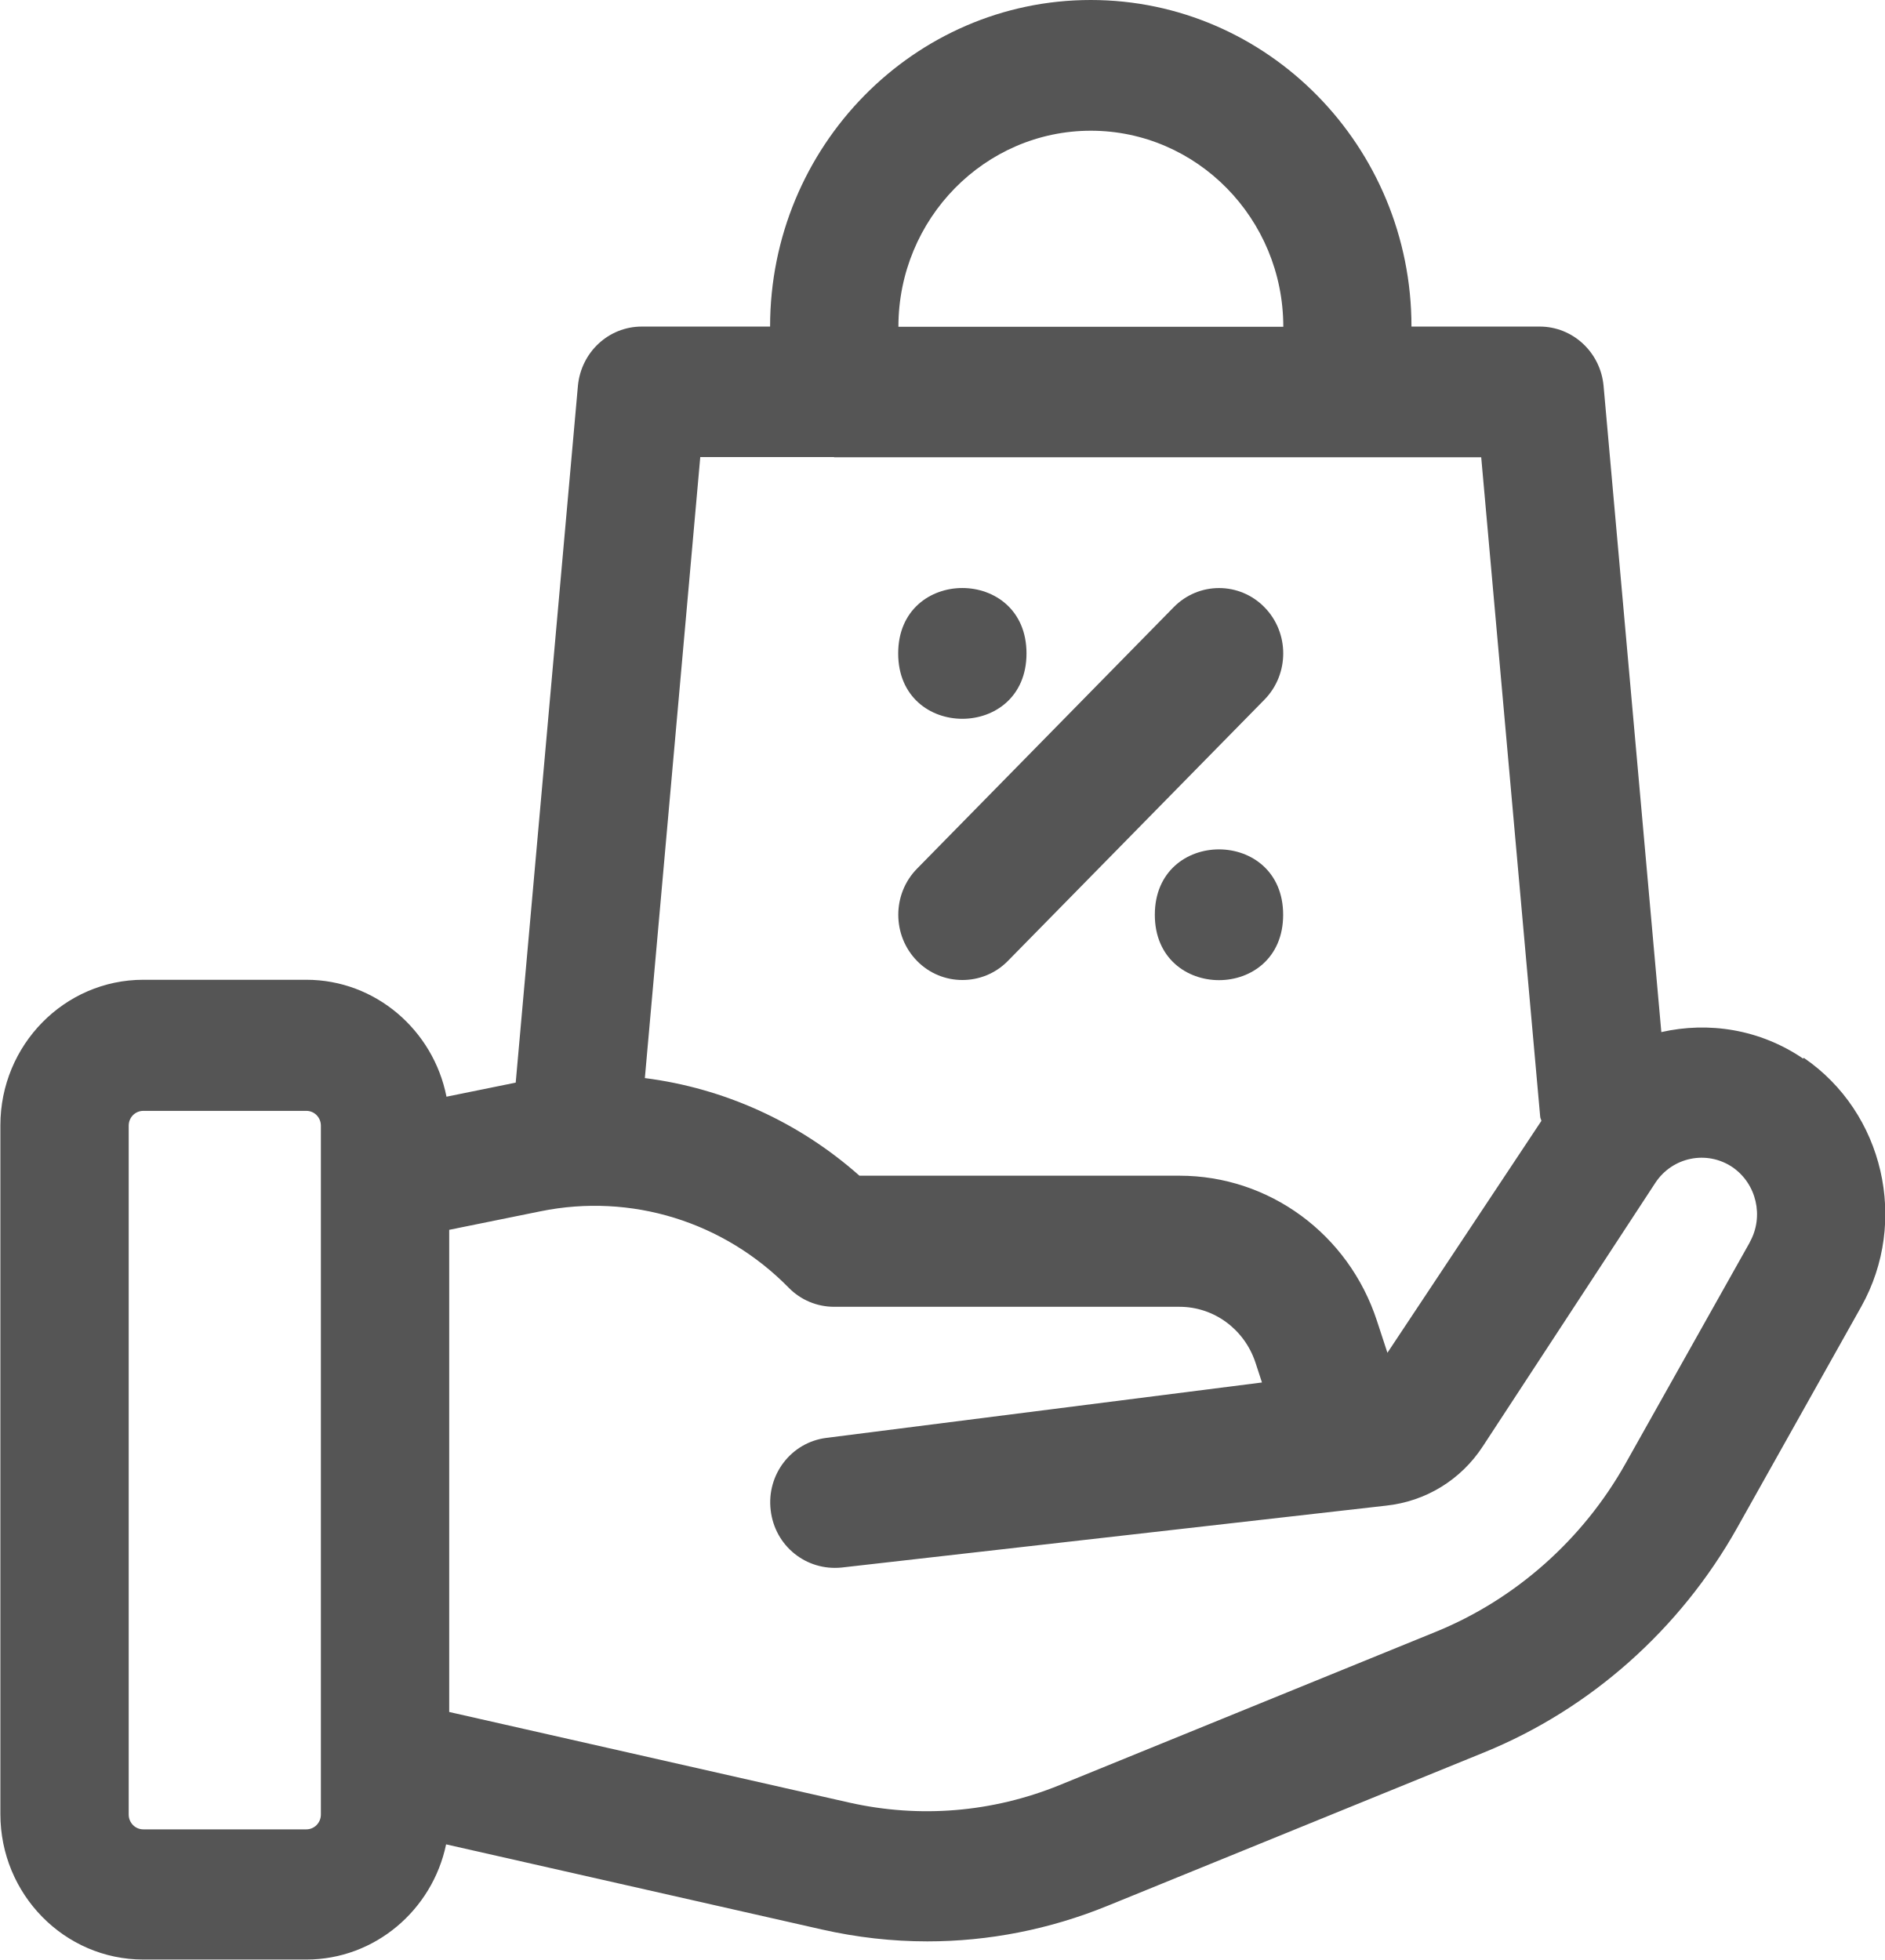
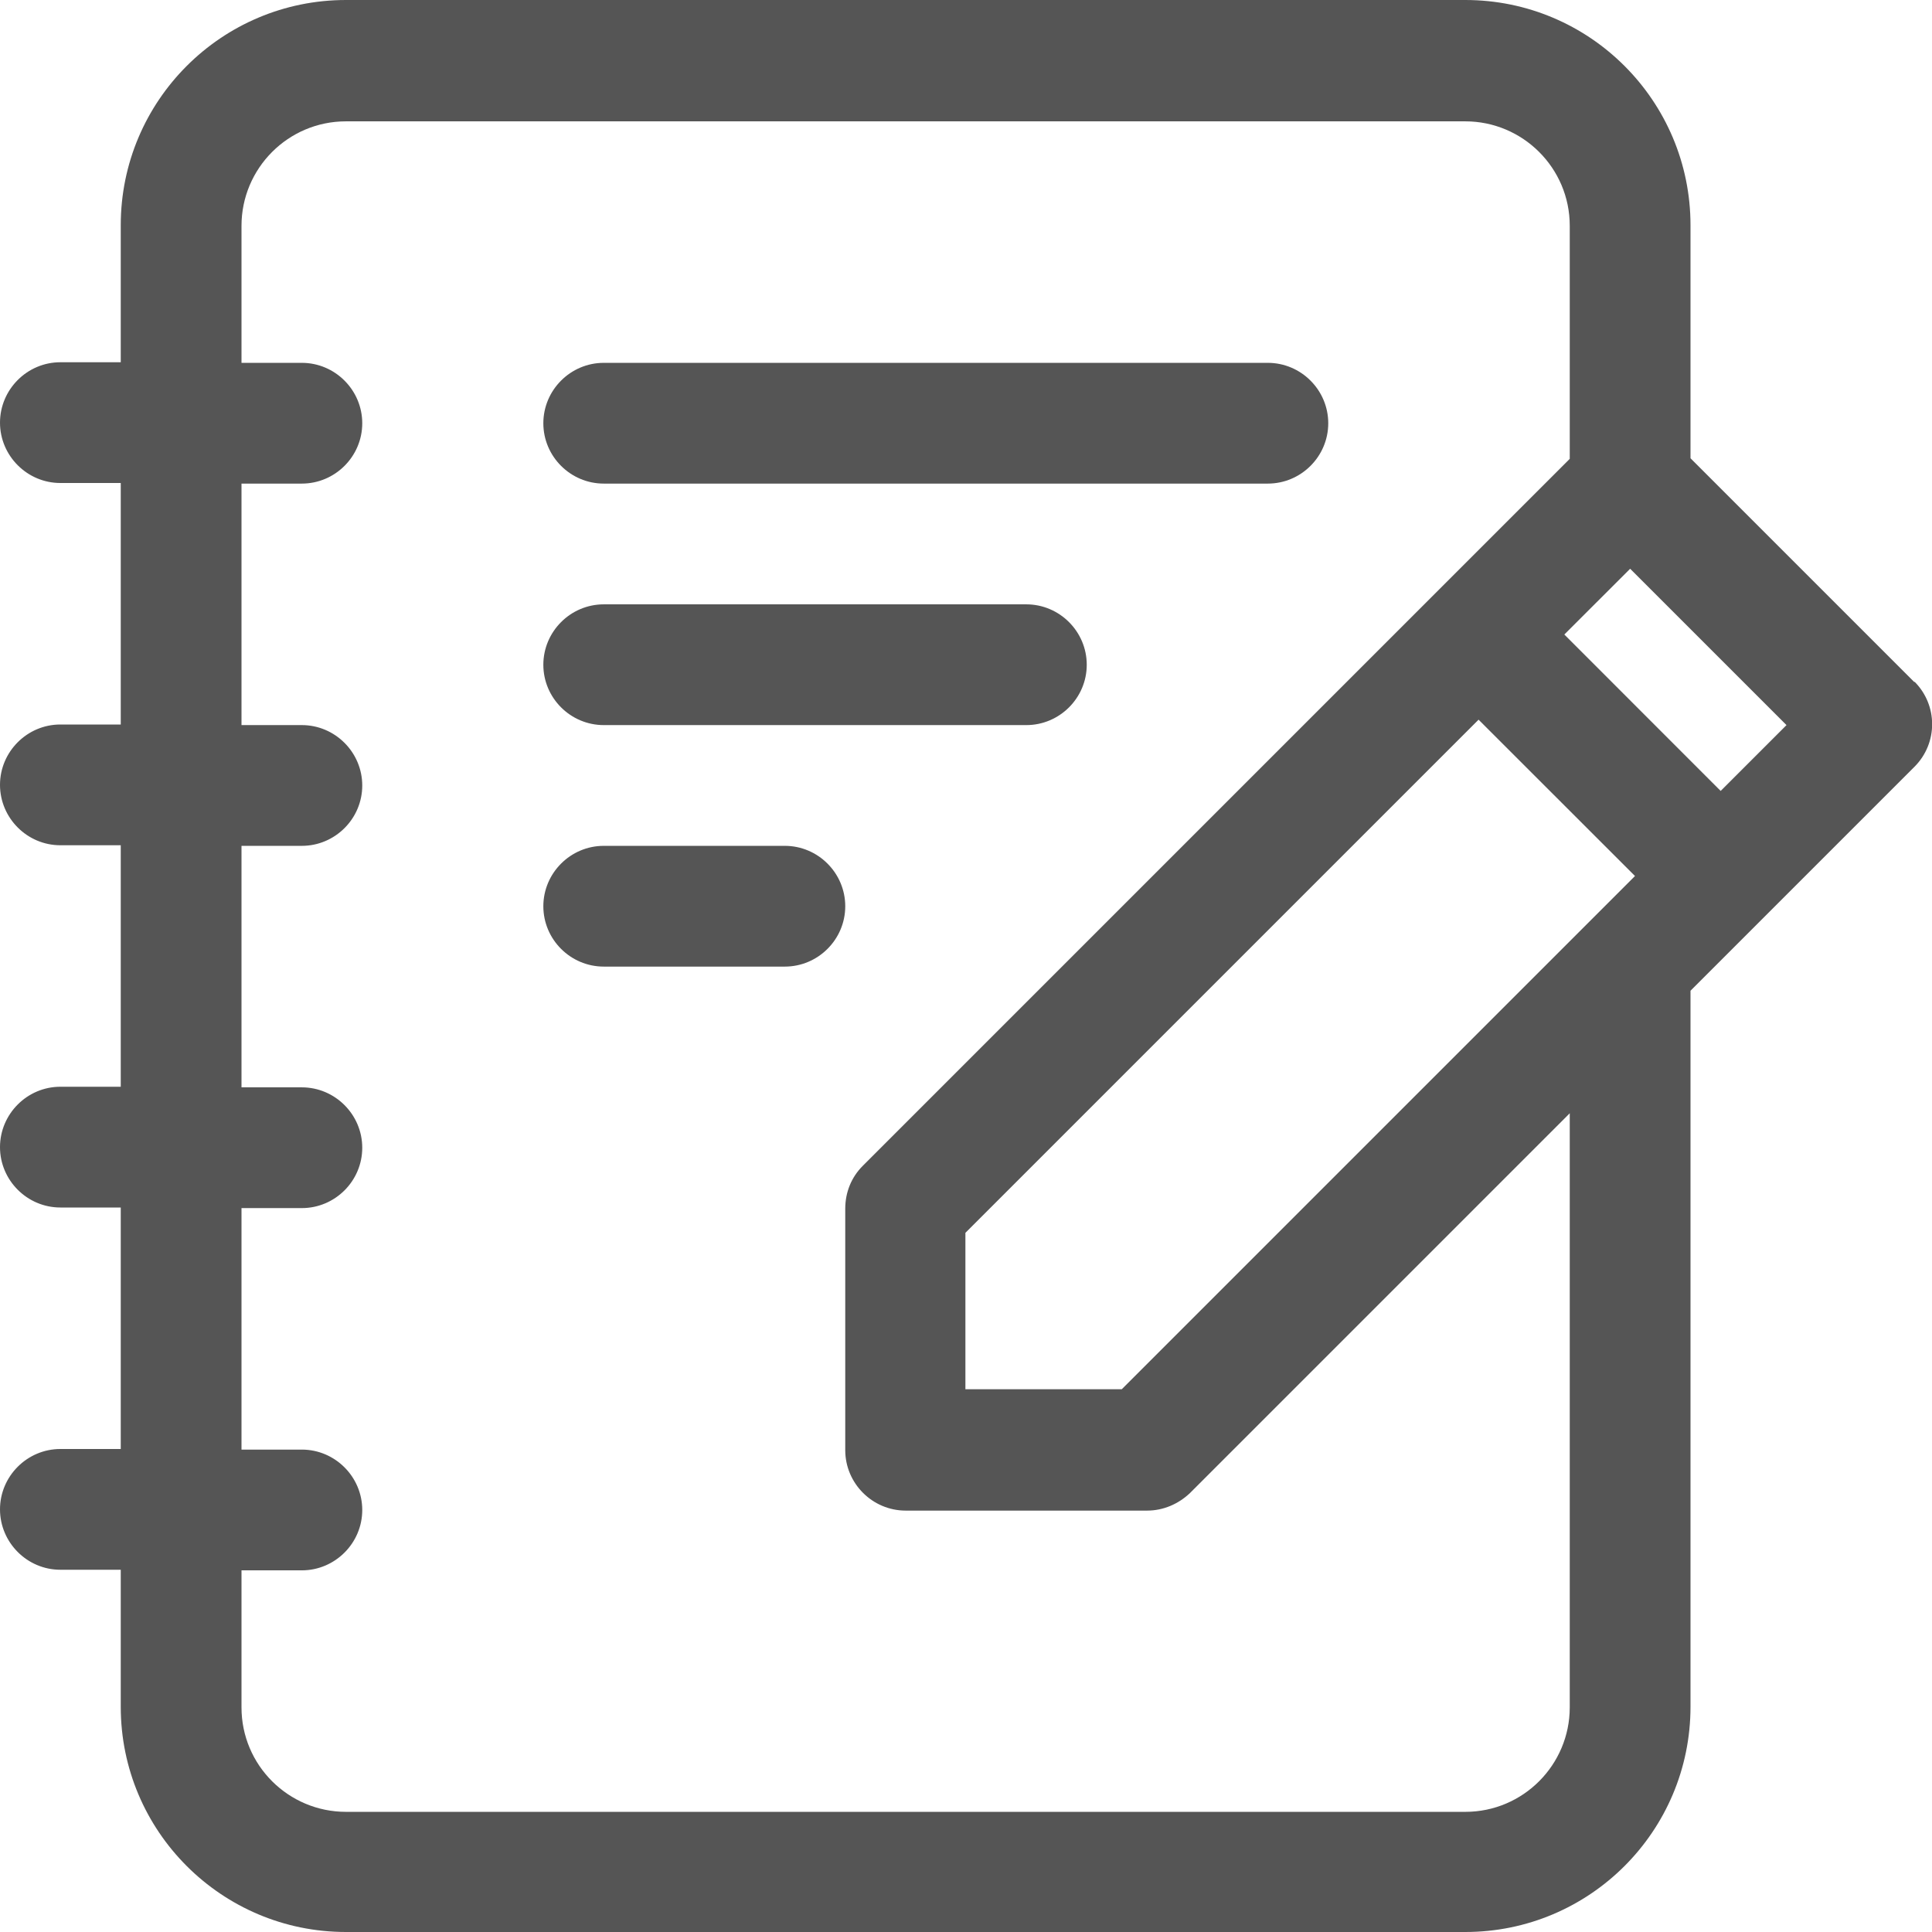
- <svg xmlns="http://www.w3.org/2000/svg" width="25" height="26" viewBox="0 0 25 26" fill="none">
-   <path d="M12.765 13C12.983 13 13.201 12.917 13.367 12.748L16.771 9.281C17.103 8.942 17.103 8.393 16.771 8.055C16.439 7.716 15.899 7.716 15.567 8.055L12.164 11.522C11.831 11.86 11.831 12.409 12.164 12.748C12.33 12.917 12.547 13 12.765 13Z" fill="#555555" />
-   <path d="M17.019 12.135C17.019 13.291 15.317 13.291 15.317 12.135C15.317 10.978 17.019 10.978 17.019 12.135Z" fill="#555555" />
-   <path d="M13.615 8.668C13.615 9.824 11.913 9.824 11.913 8.668C11.913 7.511 13.615 7.511 13.615 8.668Z" fill="#555555" />
-   <path d="M23.916 14.043C23.342 13.652 22.661 13.549 22.035 13.691L21.269 5.12C21.229 4.674 20.861 4.332 20.422 4.332H18.721C18.721 1.942 16.812 0 14.467 0C12.123 0 10.214 1.944 10.214 4.332H8.512C8.071 4.332 7.706 4.674 7.665 5.12L6.84 14.362H6.837L5.922 14.548C5.748 13.666 4.98 12.997 4.063 12.997H1.901C0.855 12.997 0.005 13.863 0.005 14.928V24.064C0.005 25.129 0.855 25.994 1.901 25.994H4.063C4.972 25.994 5.735 25.337 5.917 24.466L10.9 25.595C11.363 25.7 11.831 25.753 12.3 25.753C13.111 25.753 13.92 25.595 14.688 25.282L19.685 23.246C21.095 22.672 22.285 21.612 23.039 20.27L24.687 17.332C25.319 16.203 24.984 14.756 23.924 14.032L23.916 14.043ZM14.467 1.734C15.875 1.734 17.021 2.901 17.021 4.335H11.916C11.916 2.901 13.062 1.734 14.47 1.734H14.467ZM11.063 6.066H19.646L20.428 14.811C20.428 14.833 20.442 14.85 20.444 14.869L18.402 17.945L18.263 17.521C17.887 16.37 16.834 15.596 15.644 15.596H11.399C10.59 14.878 9.596 14.434 8.553 14.301L9.288 6.063H11.063V6.066ZM4.256 24.07C4.256 24.18 4.169 24.267 4.063 24.267H1.901C1.792 24.267 1.707 24.178 1.707 24.07V14.933C1.707 14.822 1.794 14.736 1.901 14.736H4.063C4.172 14.736 4.256 14.825 4.256 14.933V24.07ZM23.206 16.484L21.558 19.418C20.994 20.422 20.101 21.215 19.047 21.645L14.051 23.681C13.163 24.042 12.199 24.122 11.265 23.912L5.958 22.71V16.314L7.17 16.068C8.368 15.824 9.599 16.203 10.462 17.083C10.622 17.246 10.838 17.335 11.063 17.335H15.644C16.101 17.335 16.504 17.632 16.651 18.073L16.738 18.339L10.96 19.074C10.494 19.133 10.165 19.562 10.222 20.034C10.277 20.508 10.693 20.841 11.162 20.794L18.383 19.973C18.909 19.917 19.377 19.632 19.668 19.185L21.956 15.69C22.182 15.347 22.639 15.255 22.977 15.482C23.298 15.701 23.399 16.137 23.208 16.478L23.206 16.484Z" fill="#555555" />
+ <svg xmlns="http://www.w3.org/2000/svg" width="26" height="26" viewBox="0 0 26 26" fill="none">
+   <path d="M25.764 9.181L22.75 6.167V3.031C22.75 1.357 21.393 0 19.719 0H4.656C2.982 0 1.625 1.357 1.625 3.031V4.875H0.812C0.366 4.875 0 5.241 0 5.688C0 6.134 0.366 6.5 0.812 6.5H1.625V9.75H0.812C0.366 9.75 0 10.116 0 10.562C0 11.009 0.366 11.375 0.812 11.375H1.625V14.625H0.812C0.366 14.625 0 14.991 0 15.438C0 15.884 0.366 16.25 0.812 16.25H1.625V19.5H0.812C0.366 19.5 0 19.866 0 20.312C0 20.759 0.366 21.125 0.812 21.125H1.625V22.969C1.625 24.643 2.982 26 4.656 26H19.719C21.393 26 22.75 24.643 22.75 22.969V13.333L25.764 10.319C26.081 10.002 26.081 9.49 25.764 9.173V9.181ZM21.125 22.977C21.125 23.749 20.499 24.383 19.719 24.383H4.656C3.884 24.383 3.25 23.758 3.25 22.977V21.133H4.062C4.509 21.133 4.875 20.767 4.875 20.321C4.875 19.874 4.509 19.508 4.062 19.508H3.25V16.258H4.062C4.509 16.258 4.875 15.893 4.875 15.446C4.875 14.999 4.509 14.633 4.062 14.633H3.25V11.383H4.062C4.509 11.383 4.875 11.018 4.875 10.571C4.875 10.124 4.509 9.758 4.062 9.758H3.25V6.508H4.062C4.509 6.508 4.875 6.143 4.875 5.696C4.875 5.249 4.509 4.883 4.062 4.883H3.25V3.039C3.25 2.267 3.876 1.633 4.656 1.633H19.719C20.491 1.633 21.125 2.259 21.125 3.039V6.175L11.611 15.689C11.456 15.844 11.375 16.047 11.375 16.266V19.516C11.375 19.963 11.741 20.329 12.188 20.329H15.438C15.657 20.329 15.86 20.239 16.014 20.093L21.125 14.982V22.994V22.977ZM15.096 18.696H12.992V16.591L19.898 9.685L22.003 11.789L15.096 18.696ZM23.156 10.644L21.052 8.539L21.938 7.654L24.042 9.758L23.156 10.644Z" fill="#555555" />
+   <path d="M8.125 6.508H17.062C17.509 6.508 17.875 6.143 17.875 5.696C17.875 5.249 17.509 4.883 17.062 4.883H8.125C7.678 4.883 7.312 5.249 7.312 5.696C7.312 6.143 7.678 6.508 8.125 6.508Z" fill="#555555" />
+   <path d="M8.125 9.758H13.812C14.259 9.758 14.625 9.393 14.625 8.946C14.625 8.499 14.259 8.133 13.812 8.133H8.125C7.678 8.133 7.312 8.499 7.312 8.946C7.312 9.393 7.678 9.758 8.125 9.758Z" fill="#555555" />
+   <path d="M10.562 11.383H8.125C7.678 11.383 7.312 11.749 7.312 12.196C7.312 12.643 7.678 13.008 8.125 13.008H10.562C11.009 13.008 11.375 12.643 11.375 12.196C11.375 11.749 11.009 11.383 10.562 11.383Z" fill="#555555" />
</svg>
